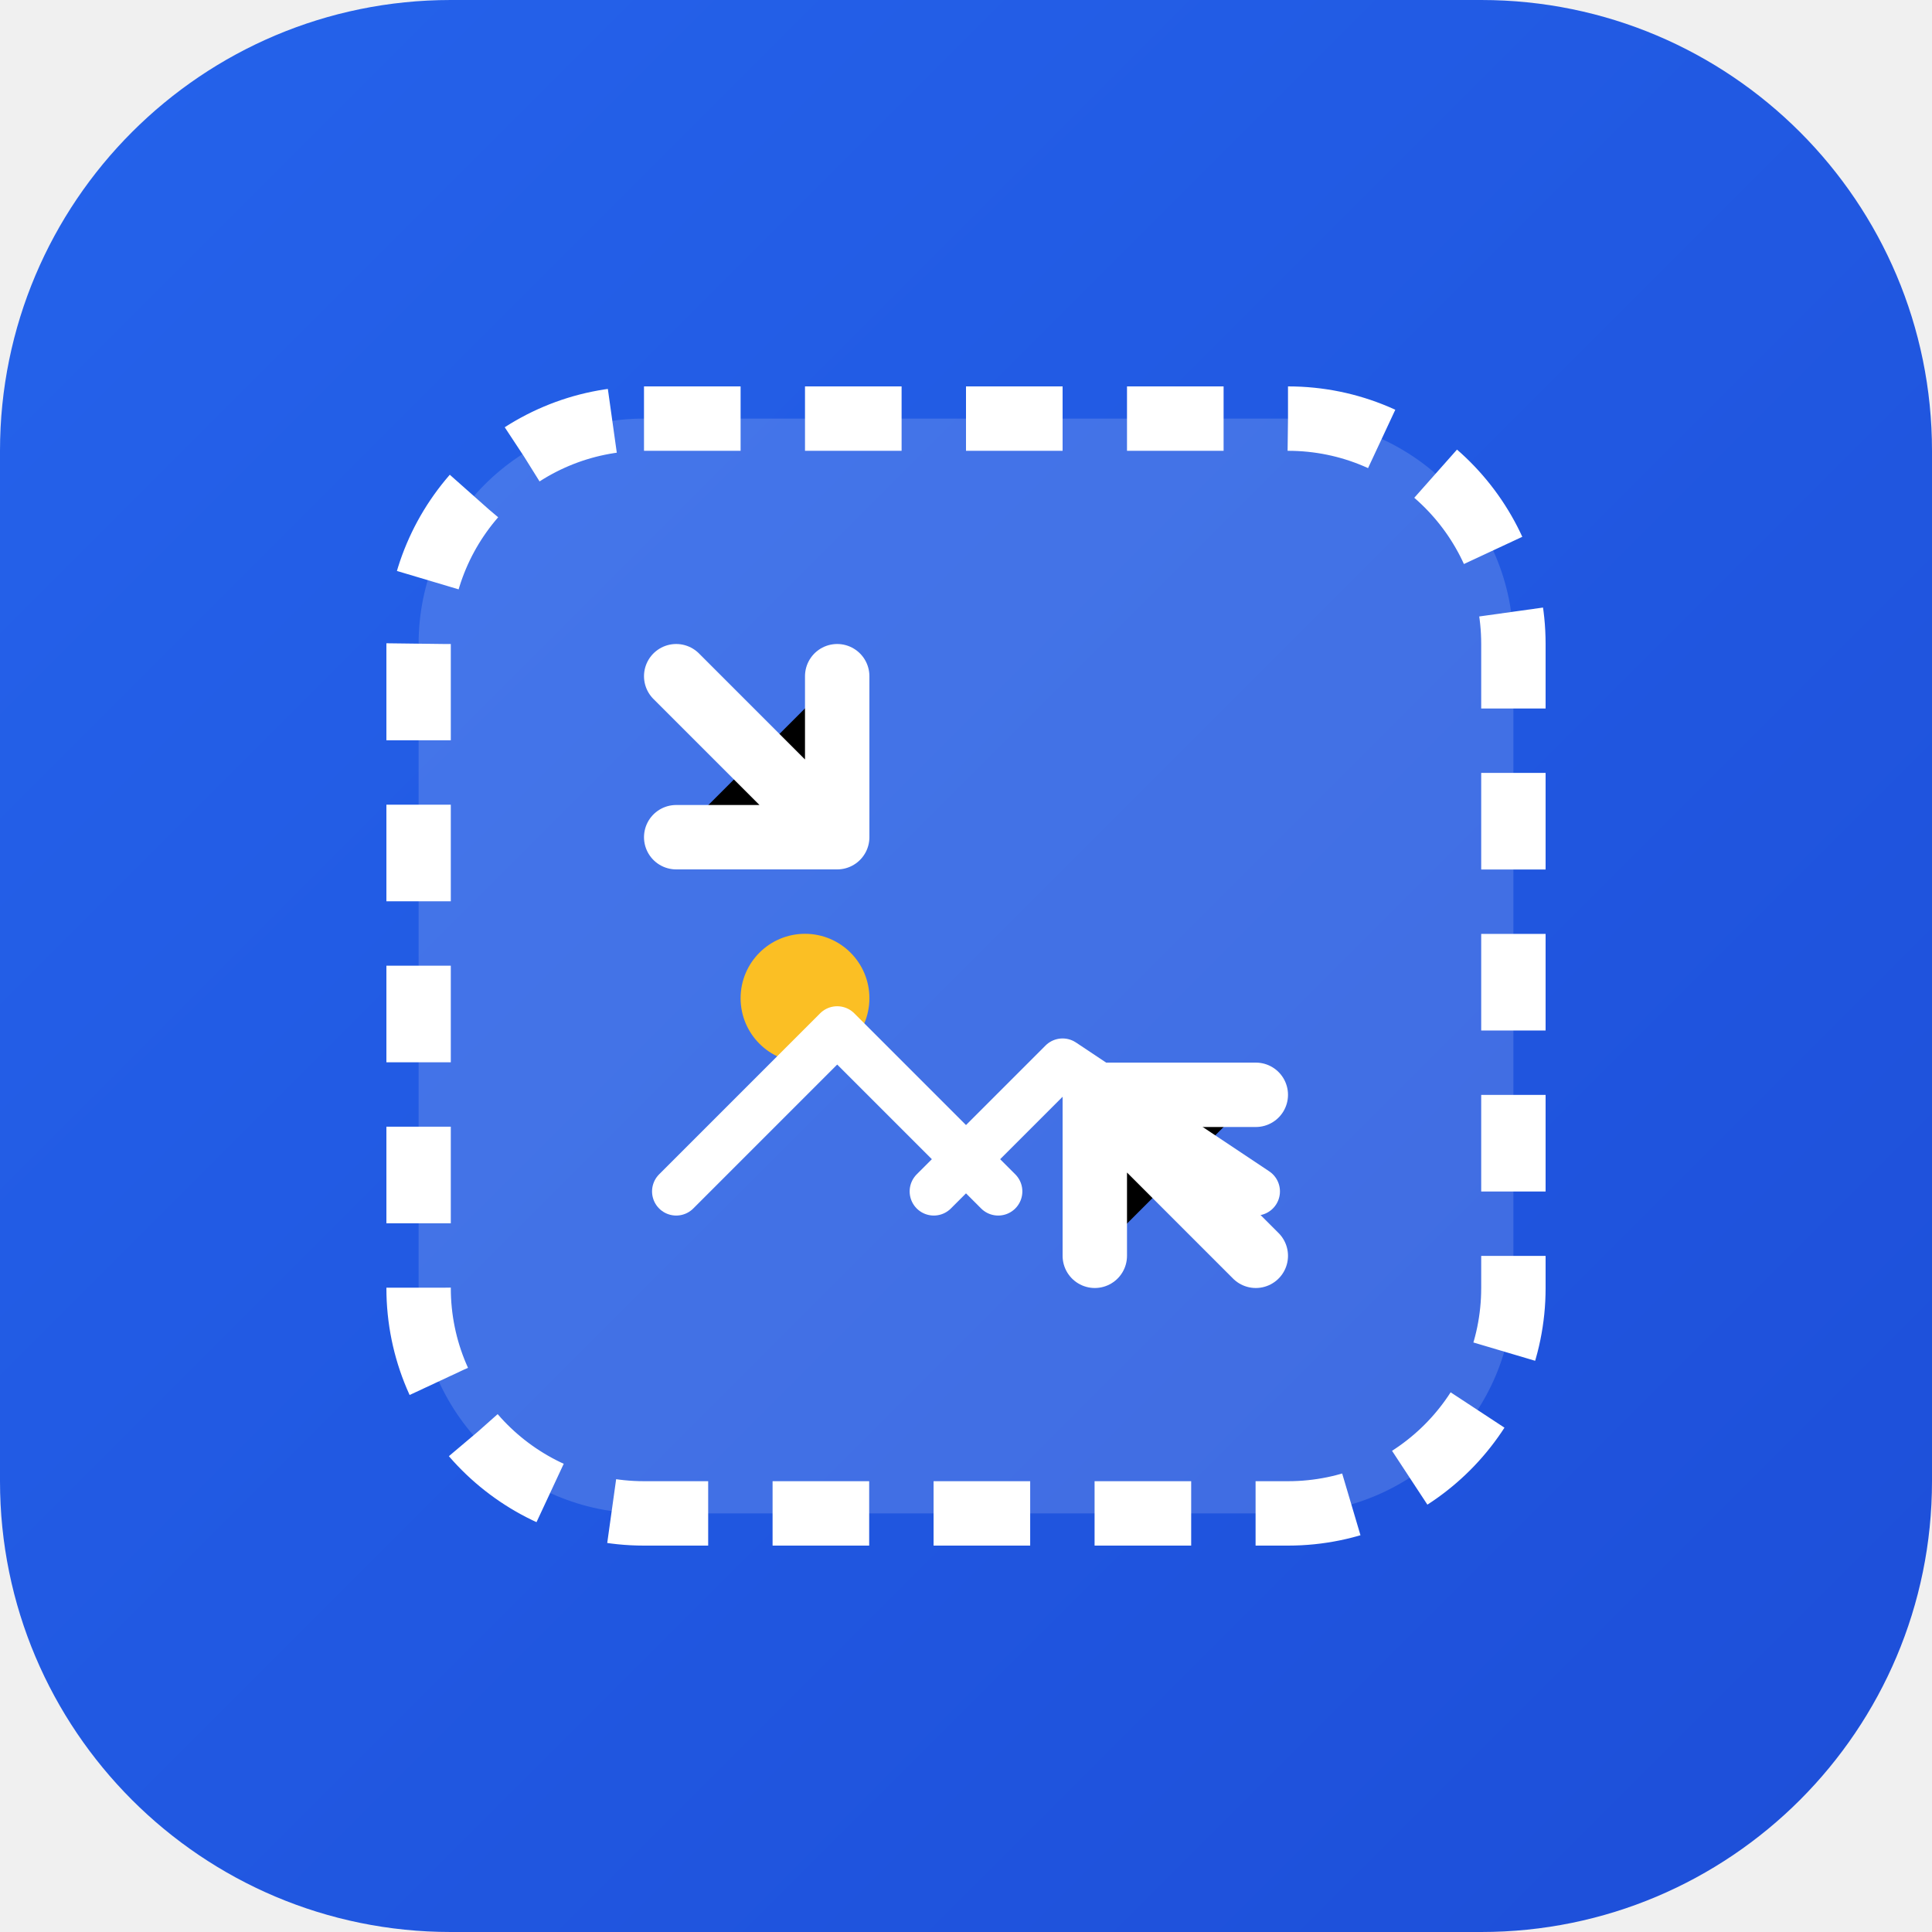
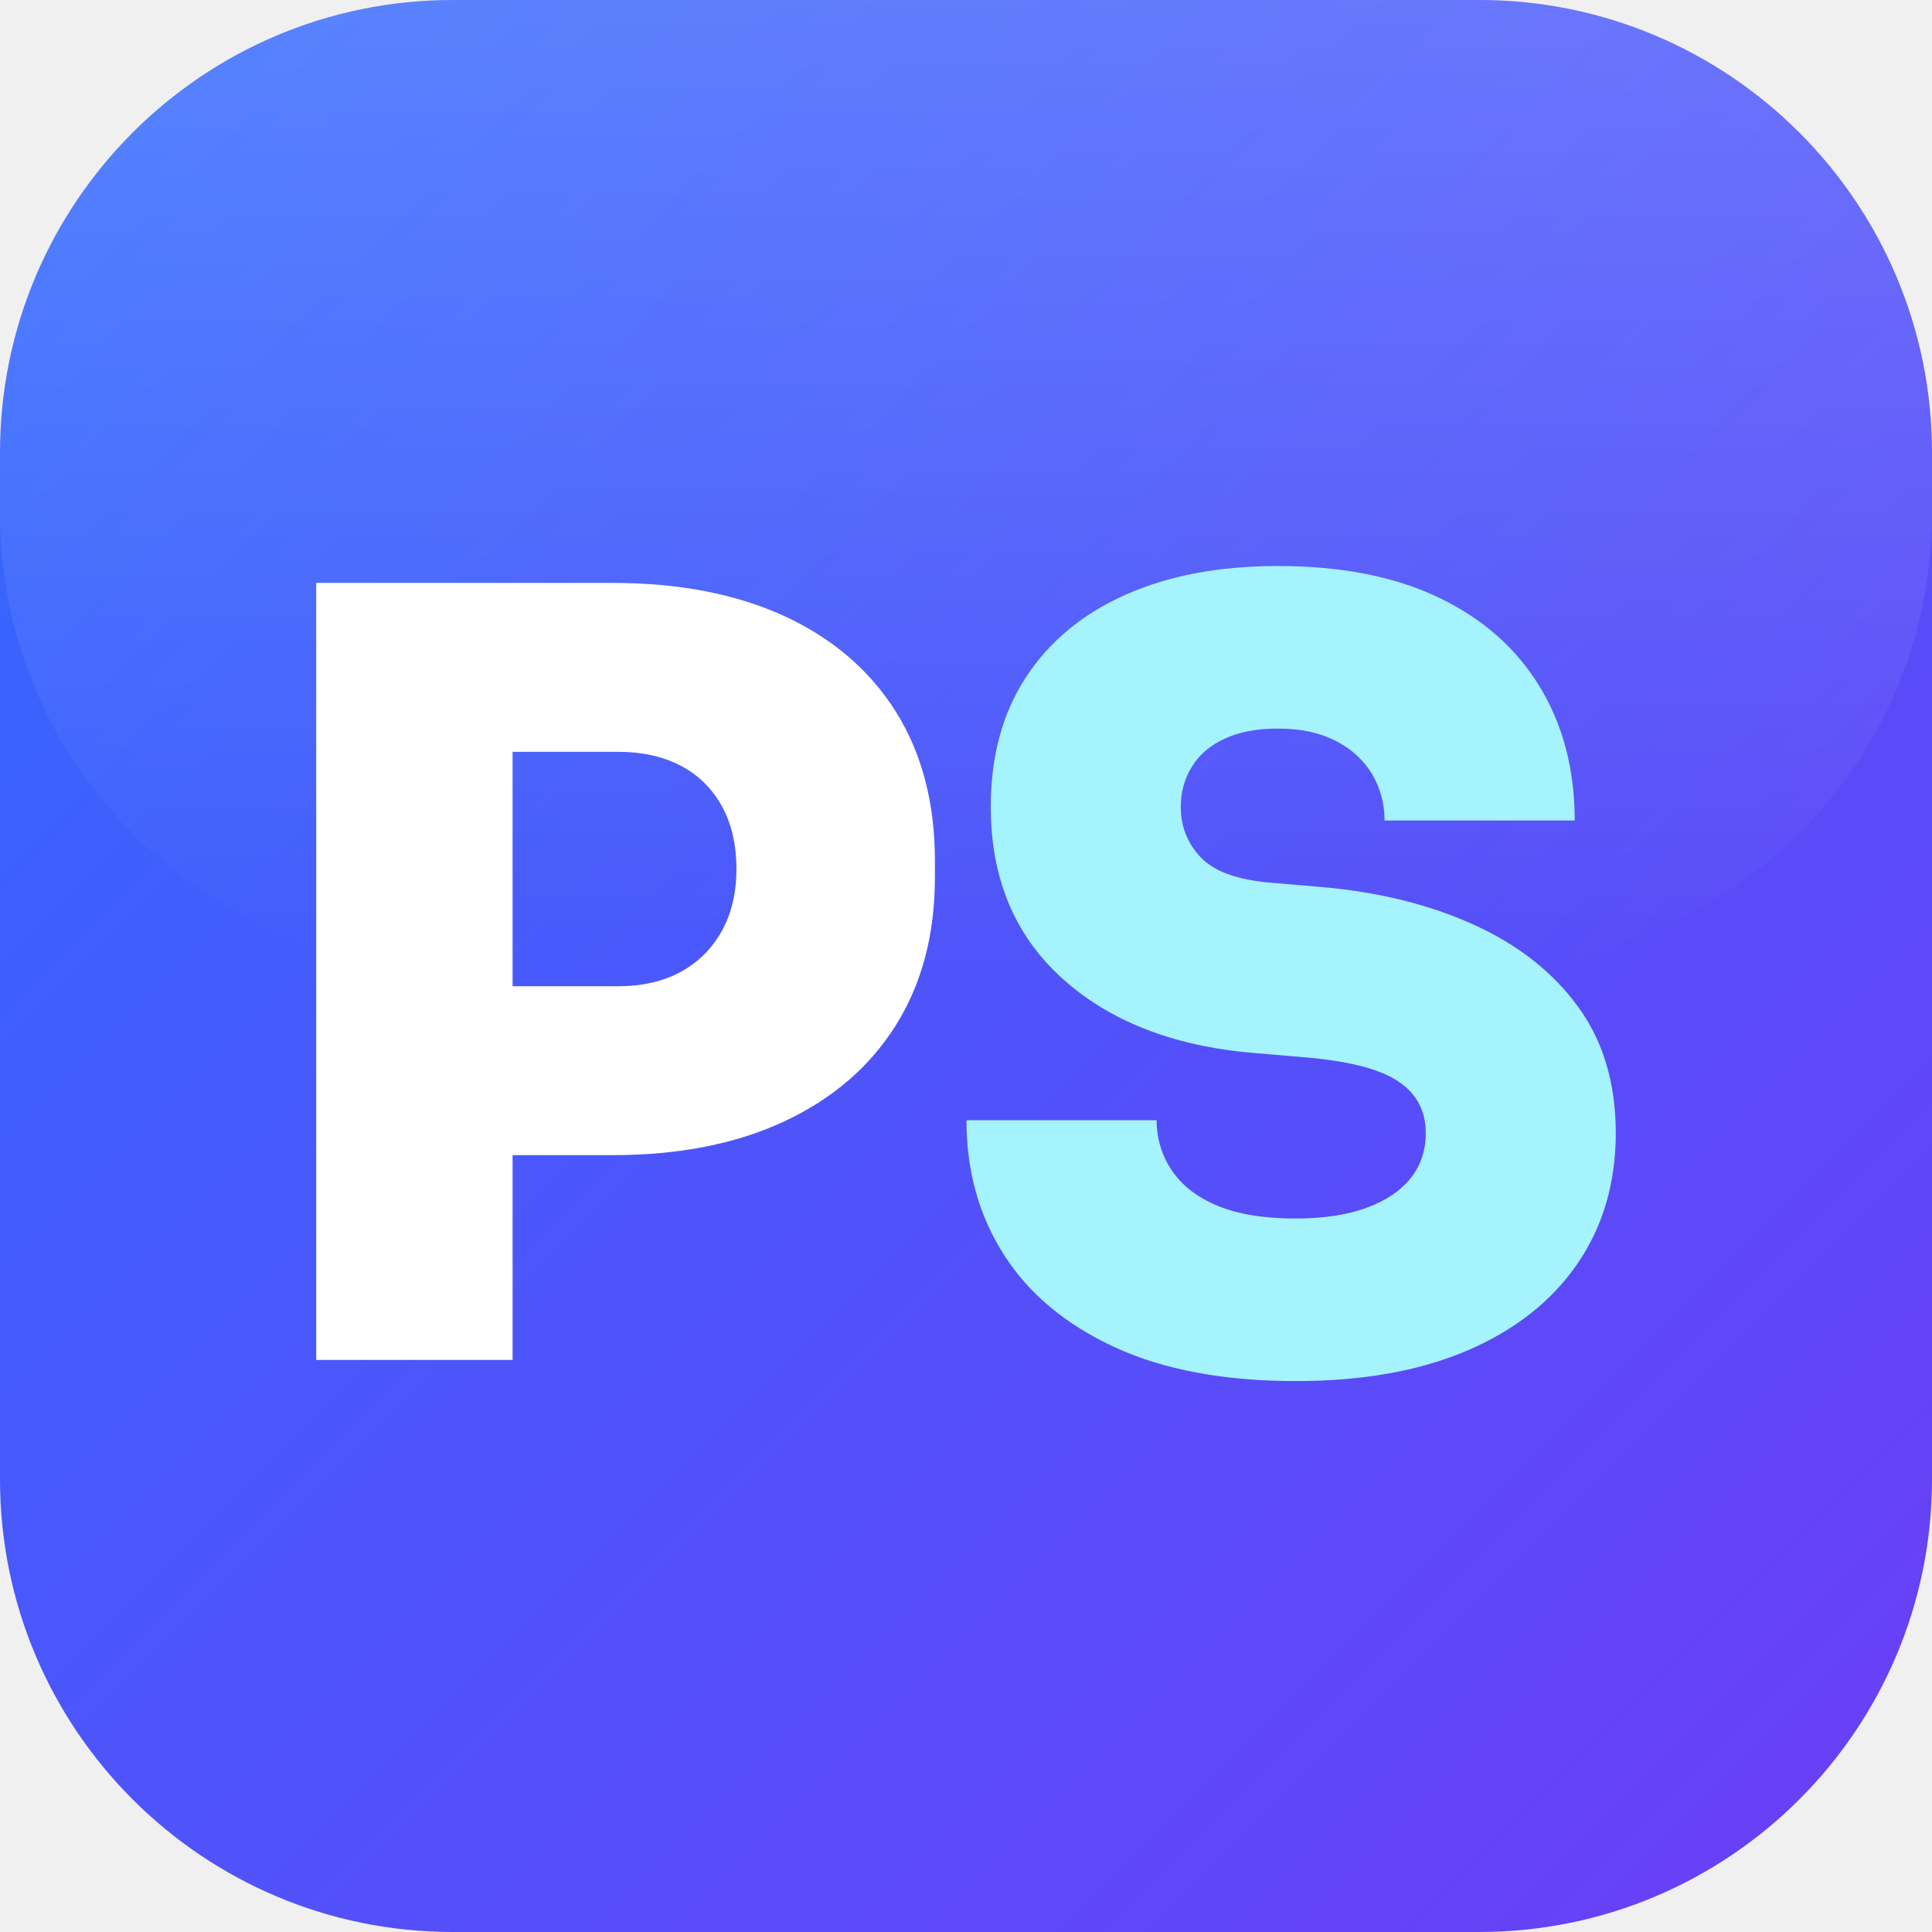
- <svg xmlns="http://www.w3.org/2000/svg" viewBox="0 0 120 120">
+ <svg xmlns="http://www.w3.org/2000/svg" viewBox="0 0 128 128">
  <defs>
-     <linearGradient id="grad" x1="0%" y1="0%" x2="100%" y2="100%">
-       <stop offset="0%" stop-color="#2563EB" />
-       <stop offset="100%" stop-color="#1D4ED8" />
+     <linearGradient id="g" x1="0" y1="0" x2="1" y2="1">
+       <stop offset="0" stop-color="#2F6BFF" />
+       <stop offset="1" stop-color="#6D3DF5" />
+     </linearGradient>
+     <linearGradient id="shine" x1="0" y1="0" x2="0" y2="1">
+       <stop offset="0" stop-color="#fff" stop-opacity=".18" />
+       <stop offset="1" stop-color="#fff" stop-opacity="0" />
    </linearGradient>
  </defs>
-   <rect width="120" height="120" rx="28" fill="url(#grad)" />
-   <rect x="26" y="26" width="68" height="68" rx="14" fill="#ffffff" fill-opacity="0.15" stroke="#ffffff" stroke-width="4" stroke-dasharray="6 4" />
-   <path d="M42 42 L52 52 M52 42 L52 52 L42 52" stroke="#ffffff" stroke-width="4" stroke-linecap="round" stroke-linejoin="round" />
-   <path d="M78 78 L68 68 M68 78 L68 68 L78 68" stroke="#ffffff" stroke-width="4" stroke-linecap="round" stroke-linejoin="round" />
-   <circle cx="50" cy="62" r="4" fill="#FBBF24" />
-   <path d="M42 74 L52 64 L62 74" stroke="#ffffff" stroke-width="3" stroke-linecap="round" stroke-linejoin="round" fill="none" />
-   <path d="M58 74 L66 66 L78 74" stroke="#ffffff" stroke-width="3" stroke-linecap="round" stroke-linejoin="round" fill="none" />
+   <rect width="128" height="128" rx="30" fill="url(#g)" />
+   <rect width="128" height="64" rx="30" fill="url(#shine)" />
+   <path d="M20.95 90.1V38.62H40.6Q47.18 38.62 51.97 40.82Q56.76 43.03 59.35 47.15Q61.94 51.28 61.94 57.02V58.13Q61.94 63.8 59.35 67.93Q56.76 72.05 51.97 74.29Q47.18 76.53 40.6 76.53H33.96V90.1ZM33.96 49.81V65.34H40.95Q43.33 65.34 45.08 64.4Q46.83 63.45 47.81 61.7Q48.79 59.95 48.79 57.58Q48.79 55.13 47.81 53.38Q46.83 51.63 45.08 50.72Q43.33 49.81 40.95 49.81Z" fill="#fff" />
+   <path d="M85.86 91.5Q78.72 91.5 73.86 89.26Q69 87.02 66.52 83.14Q64.03 79.26 64.03 74.22H76.63Q76.63 76.04 77.64 77.55Q78.65 79.05 80.68 79.89Q82.71 80.73 85.86 80.73Q88.59 80.73 90.51 80.03Q92.43 79.33 93.45 78.07Q94.46 76.81 94.46 75.06Q94.46 72.82 92.57 71.6Q90.69 70.38 86.21 70.03L82.92 69.75Q75.02 69.05 70.33 64.78Q65.64 60.51 65.64 53.45Q65.64 48.41 67.99 44.84Q70.33 41.28 74.6 39.39Q78.86 37.5 84.67 37.5Q90.97 37.5 95.34 39.6Q99.71 41.7 102.02 45.51Q104.33 49.32 104.33 54.36H91.73Q91.73 52.68 90.9 51.28Q90.06 49.88 88.48 49.08Q86.91 48.27 84.67 48.27Q82.57 48.27 81.14 48.94Q79.7 49.6 78.97 50.79Q78.23 51.98 78.23 53.45Q78.23 55.41 79.56 56.81Q80.89 58.2 84.18 58.48L87.47 58.76Q93.2 59.25 97.61 61.25Q102.02 63.24 104.53 66.67Q107.05 70.1 107.05 75.06Q107.05 80.03 104.5 83.74Q101.95 87.44 97.23 89.47Q92.5 91.5 85.86 91.5Z" fill="#A5F3FC" />
</svg>
